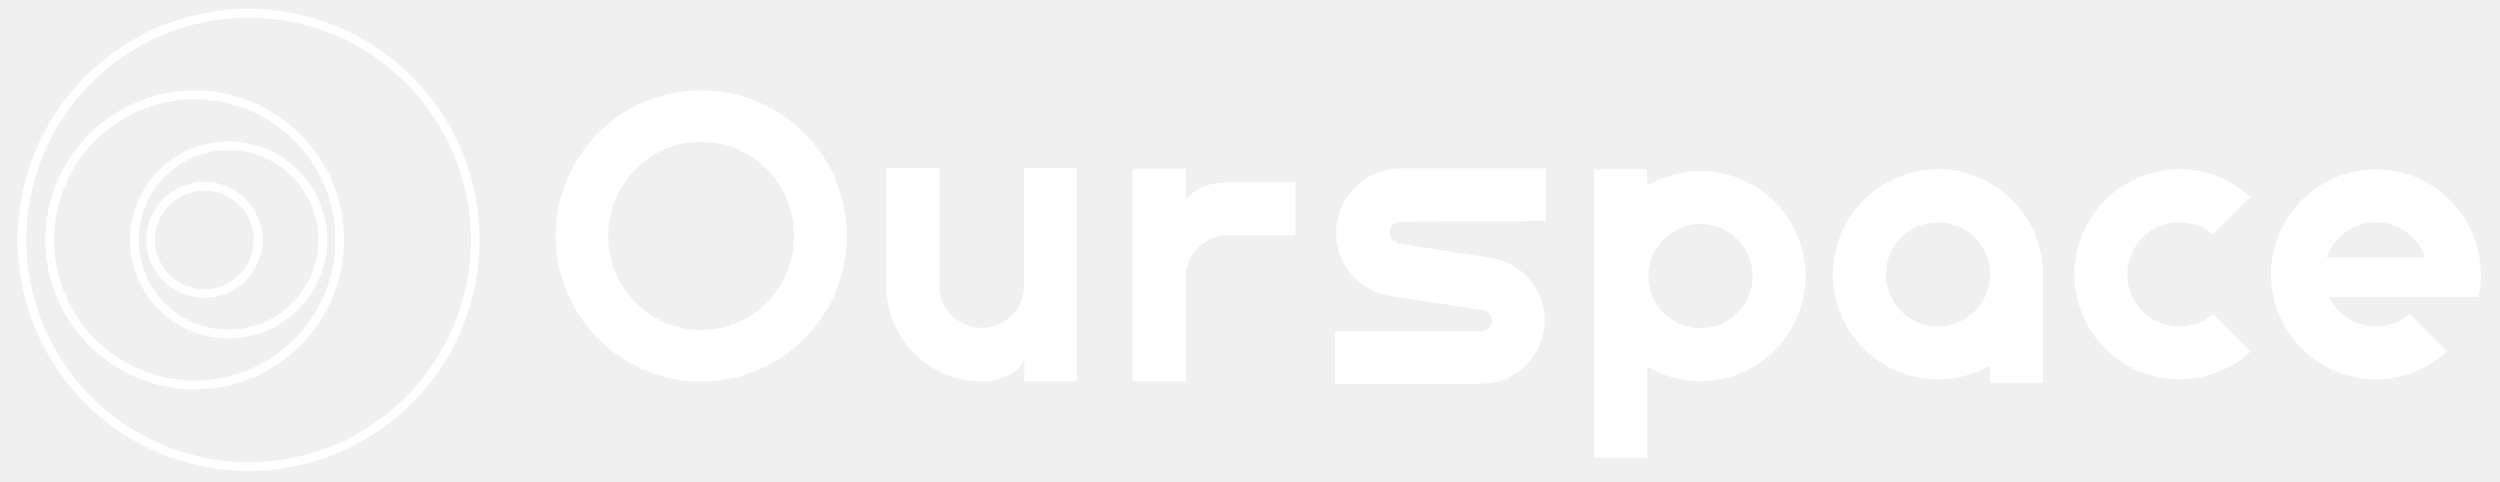
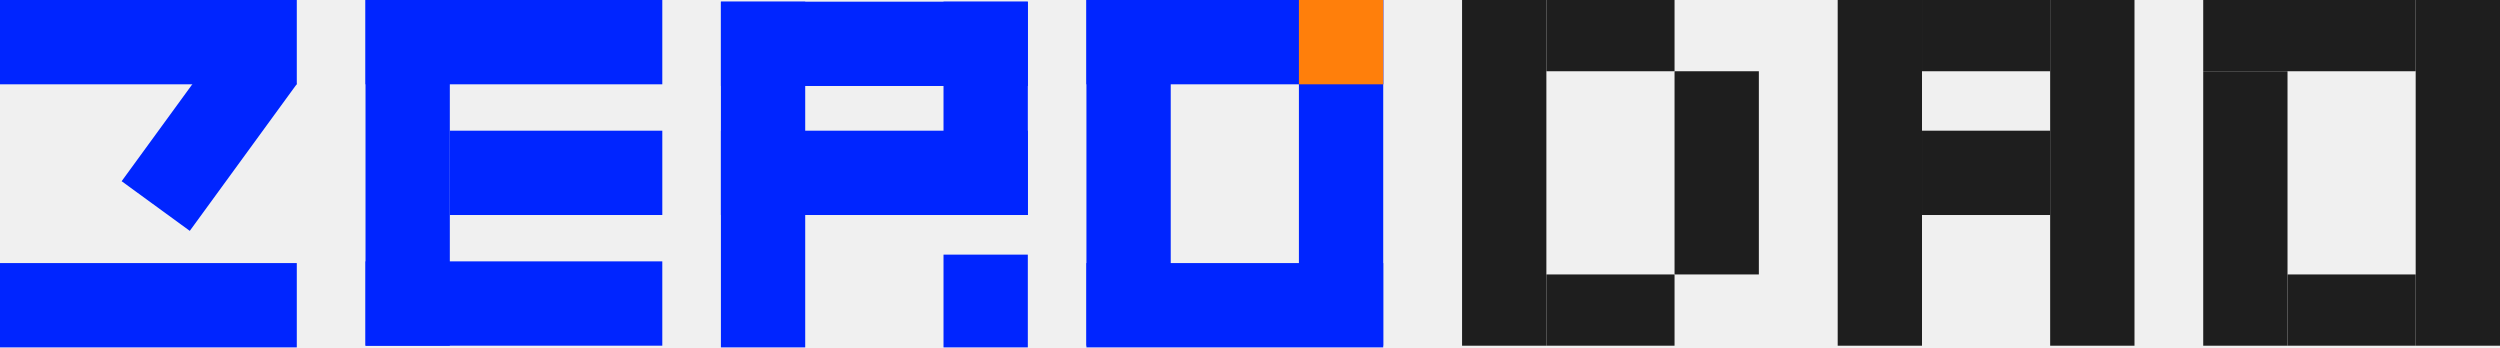
- <svg xmlns="http://www.w3.org/2000/svg" version="1.1" id="图层_1" x="0px" y="0px" width="574px" height="110.5px" viewBox="0 0 574 110.5" enable-background="new 0 0 574 110.5" xml:space="preserve">
-   <path fill="#FFFFFF" d="M59.254,55.084h1c0,7.361-5.968,13.329-13.33,13.33c-7.362-0.001-13.329-5.969-13.33-13.33  c0.001-7.362,5.967-13.329,13.33-13.33c7.362,0.001,13.33,5.967,13.33,13.33H59.254h-1c-0.011-6.258-5.074-11.318-11.33-11.33  c-6.257,0.012-11.318,5.072-11.33,11.33c0.012,6.257,5.073,11.318,11.33,11.33c6.256-0.012,11.319-5.073,11.33-11.33H59.254z" />
-   <path fill="#FFFFFF" d="M74.092,55.084h1c0,12.493-10.127,22.62-22.621,22.621c-12.494-0.001-22.62-10.128-22.621-22.621  c0.001-12.493,10.127-22.621,22.621-22.621s22.621,10.128,22.621,22.621H74.092h-1c-0.021-11.388-9.233-20.601-20.621-20.621  c-11.388,0.021-20.6,9.233-20.621,20.621c0.021,11.389,9.233,20.602,20.621,20.621c11.389-0.021,20.601-9.232,20.621-20.621H74.092z  " />
-   <path fill="#FFFFFF" d="M78.001,55.084h1c0,18.941-15.354,34.296-34.296,34.297C25.764,89.38,10.409,74.025,10.409,55.084  c0-18.942,15.354-34.295,34.297-34.296c18.94,0,34.295,15.354,34.296,34.296H78.001h-1C76.969,37.248,62.542,22.82,44.706,22.788  c-17.837,0.032-32.266,14.46-32.297,32.296c0.031,17.836,14.46,32.266,32.297,32.297C62.542,87.35,76.97,72.92,77.002,55.084H78.001  z" />
-   <path fill="#FFFFFF" d="M109.119,55.084h1c0,29.292-23.745,53.037-53.038,53.038C27.79,108.121,4.045,84.376,4.044,55.084  C4.045,25.792,27.79,2.047,57.081,2.047c29.292,0,53.037,23.745,53.038,53.037H109.119h-1C108.068,26.897,85.269,4.098,57.081,4.047  C28.895,4.098,6.095,26.897,6.044,55.084c0.051,28.188,22.851,50.986,51.037,51.038c28.188-0.052,50.986-22.853,51.038-51.038  H109.119z" />
-   <path fill="#FFFFFF" d="M161,20.742c-18.458,0-33.422,14.964-33.422,33.423S142.542,87.588,161,87.588  c18.459,0,33.423-14.964,33.423-33.423S179.459,20.742,161,20.742 M161,75.796c-11.785,0-21.338-9.687-21.338-21.631  c0-11.946,9.553-21.631,21.338-21.631s21.338,9.685,21.338,21.631C182.338,66.109,172.785,75.796,161,75.796" />
-   <path fill="#FFFFFF" d="M235.135,46.132V65.54c0,5.377-4.358,9.735-9.735,9.735s-9.734-4.358-9.734-9.735V46.132v-7.596h-12.146  v27.17c0,12.085,9.796,21.882,21.881,21.882c3.515,0,8.751-1.557,9.767-5.387v5.336h12.084V66.311  c0.006-0.203,0.03-0.399,0.03-0.604v-27.17h-12.146V46.132L235.135,46.132z" />
-   <path fill="#FFFFFF" d="M390.425,39.288c-4.484,0-8.668,1.246-12.266,3.379v-3.793h-12.146V57.38v47.283v0.405h12.146V84.134  c3.598,2.132,7.78,3.38,12.266,3.38c13.316,0,24.111-10.797,24.111-24.113C414.536,50.083,403.741,39.288,390.425,39.288   M390.425,75.367c-6.609,0-11.968-5.358-11.968-11.967c0-6.609,5.357-11.967,11.968-11.967c6.609,0,11.967,5.357,11.967,11.967  C402.392,70.009,397.033,75.367,390.425,75.367" />
-   <path fill="#FFFFFF" d="M444.95,38.874c-13.315,0-24.111,10.796-24.111,24.112s10.796,24.111,24.111,24.111  c4.359,0,8.438-1.174,11.968-3.197v3.976h12.146v-6.958V63.139v-0.152C469.063,49.67,458.268,38.874,444.95,38.874 M444.95,74.953  c-6.608,0-11.967-5.357-11.967-11.967c0-6.608,5.357-11.967,11.967-11.967c6.61,0,11.968,5.358,11.968,11.967  S451.561,74.953,444.95,74.953" />
-   <path fill="#FFFFFF" d="M500.394,74.953c-6.609,0-11.967-5.357-11.967-11.967c0-6.608,5.356-11.968,11.967-11.968  c2.937,0,5.622,1.063,7.704,2.817l6.656-6.656l1.932-1.932c-4.293-3.945-10.002-6.374-16.292-6.374  c-13.317,0-24.112,10.796-24.112,24.111c0,13.317,10.795,24.113,24.112,24.113c6.32,0,12.054-2.451,16.354-6.431l-8.59-8.588  C506.068,73.868,503.359,74.953,500.394,74.953" />
-   <path fill="#FFFFFF" d="M540.115,52.622c0.057,0.032,0.108,0.066,0.163,0.1C540.225,52.688,540.172,52.654,540.115,52.622  L540.115,52.622z" />
-   <path fill="#FFFFFF" d="M569.293,59.148c-0.877-5.471-3.584-10.314-7.486-13.9c0,0,0-0.001-0.001-0.001  c-0.534-0.492-1.09-0.959-1.668-1.401c-0.005-0.004-0.011-0.009-0.018-0.012c-0.565-0.434-1.149-0.843-1.756-1.225  c-0.035-0.023-0.07-0.043-0.105-0.065c-0.576-0.359-1.165-0.699-1.773-1.011c-0.015-0.008-0.031-0.016-0.048-0.023  c-0.074-0.037-0.148-0.07-0.222-0.106c-0.563-0.279-1.131-0.545-1.718-0.781c-0.164-0.066-0.336-0.121-0.503-0.184  c-0.523-0.198-1.052-0.393-1.594-0.553c-0.266-0.079-0.541-0.138-0.811-0.208c-0.46-0.121-0.918-0.247-1.39-0.34  c-0.113-0.022-0.231-0.032-0.348-0.052c-0.297-0.048-0.594-0.093-0.893-0.137c-0.354-0.051-0.701-0.118-1.062-0.153h-0.001  c-0.288-0.03-0.584-0.026-0.875-0.045c-0.503-0.032-1.002-0.076-1.512-0.076h-0.001c-0.808,0-1.605,0.043-2.395,0.121  c-0.363,0.036-0.719,0.104-1.076,0.157c-0.41,0.059-0.824,0.107-1.229,0.187c-0.48,0.096-0.951,0.224-1.42,0.349  c-0.263,0.068-0.529,0.125-0.788,0.202c-0.553,0.167-1.092,0.363-1.628,0.568c-0.158,0.06-0.319,0.111-0.476,0.173  c-0.6,0.244-1.184,0.515-1.756,0.804c-0.078,0.039-0.161,0.075-0.24,0.116c-0.616,0.318-1.218,0.663-1.803,1.033  c-0.027,0.018-0.059,0.034-0.087,0.053c-0.61,0.39-1.203,0.805-1.774,1.245c-0.002,0.001-0.004,0.003-0.006,0.005  c-0.58,0.447-1.141,0.92-1.676,1.416l-0.003,0.001c-4.76,4.404-7.758,10.687-7.758,17.683c0,7.027,3.035,13.318,7.835,17.724  l-0.016,0.017c0.535,0.49,1.092,0.959,1.669,1.4c0.006,0.003,0.011,0.008,0.017,0.012c0.566,0.435,1.152,0.842,1.756,1.227  c0.035,0.021,0.071,0.043,0.107,0.064c0.575,0.36,1.166,0.697,1.772,1.012c0.088,0.045,0.179,0.084,0.268,0.129  c0.563,0.281,1.134,0.545,1.719,0.781c0.165,0.065,0.335,0.121,0.503,0.184c0.524,0.199,1.052,0.39,1.595,0.552  c0.265,0.08,0.537,0.14,0.808,0.208c0.461,0.122,0.921,0.248,1.393,0.342c0.408,0.079,0.825,0.129,1.24,0.188  c0.354,0.052,0.701,0.119,1.06,0.153c0.786,0.078,1.582,0.121,2.39,0.121c0.809,0,1.605-0.043,2.395-0.121  c0.363-0.037,0.719-0.104,1.076-0.156c0.411-0.061,0.825-0.109,1.229-0.188c0.479-0.095,0.949-0.224,1.421-0.348  c0.262-0.07,0.528-0.126,0.787-0.203c0.554-0.166,1.093-0.362,1.628-0.565c0.158-0.062,0.318-0.111,0.476-0.177  c0.599-0.241,1.183-0.513,1.754-0.801c0.081-0.04,0.163-0.076,0.242-0.117c0.617-0.317,1.217-0.664,1.802-1.032  c0.029-0.019,0.061-0.035,0.088-0.055c0.61-0.388,1.202-0.804,1.775-1.245c0.002-0.002,0.004-0.003,0.006-0.005  c0.579-0.445,1.139-0.918,1.674-1.416h0.002l-8.589-8.588h-0.001c-0.5,0.43-1.041,0.811-1.606,1.152  c-0.043,0.025-0.086,0.054-0.13,0.078c-0.547,0.32-1.123,0.599-1.723,0.83c-0.071,0.026-0.146,0.054-0.218,0.08  c-0.596,0.217-1.211,0.394-1.847,0.515c-0.07,0.014-0.145,0.02-0.213,0.032c-0.66,0.111-1.335,0.185-2.027,0.185  c-0.674,0-1.331-0.071-1.975-0.179c-0.202-0.032-0.396-0.086-0.597-0.131c-0.438-0.098-0.869-0.211-1.29-0.354  c-0.213-0.074-0.423-0.151-0.631-0.237c-0.396-0.162-0.781-0.348-1.154-0.55c-0.188-0.103-0.381-0.194-0.562-0.306  c-0.428-0.262-0.832-0.555-1.223-0.865c-1.392-1.109-2.541-2.509-3.327-4.126h12.883h8.63h0.001h9.163h3.611  c0.371-1.683,0.582-3.425,0.582-5.219C569.627,61.677,569.493,60.4,569.293,59.148 M556.84,59.148h-9.2h-13.452  c0.739-2.186,2.109-4.063,3.868-5.479c0.002-0.001,0.004-0.002,0.005-0.002c0.321-0.259,0.656-0.496,1.004-0.72  c0.205-0.132,0.408-0.265,0.622-0.385c0.373-0.21,0.761-0.389,1.159-0.559c0.217-0.092,0.427-0.193,0.649-0.273  c0.438-0.156,0.89-0.271,1.348-0.375c0.204-0.048,0.399-0.113,0.607-0.149c0.671-0.118,1.357-0.188,2.063-0.188  c0.358,0,0.701,0.06,1.051,0.095c0.304,0.03,0.615,0.032,0.913,0.082c0.041,0.007,0.084,0.01,0.125,0.017  c-0.004-0.001-0.008-0.001-0.011-0.002c0.004,0.001,0.008,0.001,0.012,0.002c0.048,0.008,0.094,0.014,0.143,0.022  c0.619,0.117,1.221,0.288,1.803,0.496c0.001,0,0.001,0.001,0.001,0.001c0.06,0.021,0.119,0.043,0.178,0.063  c0.002,0.001,0.003,0.002,0.005,0.002c-0.002,0-0.004-0.001-0.006-0.002c0.609,0.23,1.195,0.505,1.752,0.826  c-0.037-0.021-0.079-0.035-0.117-0.055c0.039,0.02,0.081,0.033,0.118,0.055h0.001c0.055,0.032,0.107,0.066,0.162,0.1  c0.987,0.59,1.88,1.317,2.656,2.156c0.051,0.056,0.101,0.11,0.148,0.166c0.688,0.771,1.275,1.63,1.746,2.563  c0.011,0.022,0.021,0.047,0.033,0.069C556.462,58.15,556.669,58.641,556.84,59.148L556.84,59.148L556.84,59.148z" />
-   <path fill="#FFFFFF" d="M272.311,45.924V43.99v-5.229H260.06v24.042v1.676v23.059h12.251V73.23V71.72v-7.663v-0.595v-0.78  c0.528-4.856,4.565-8.653,9.556-8.682h15.553V41.848h-15.662C278.367,41.848,274.395,42.896,272.311,45.924" />
-   <path fill="#FFFFFF" d="M307.026,50.732c-0.161,0.873-0.257,1.77-0.257,2.688c0,7.398,5.442,13.508,12.538,14.587l-0.003,0.021  l6.975,1.025c0,0.002-0.001,0.002-0.001,0.004l14.331,2.153c1.108,0.241,1.956,1.181,1.956,2.36c0,1.296-1.008,2.326-2.277,2.427  c-0.063,0.005-0.119,0.038-0.186,0.038h-14.324h-19.238V88.12h33.563c7.194,0,13.151-5.226,14.323-12.084  c0.138-0.804,0.225-1.622,0.225-2.464c0-7.524-5.712-13.713-13.035-14.469v-0.002l-6.313-0.953l-13.971-2.234l0.003-0.034  c-1.277-0.11-2.29-1.151-2.29-2.459c0-1.381,1.118-2.501,2.501-2.501c0.022,0,0.043,0.014,0.064,0.014l0.001-0.015l14.463-0.104  l18.88-0.082V38.647h-33.408C314.305,38.647,308.291,43.859,307.026,50.732" />
-   <rect x="-55.5" y="-164.349" fill="none" width="720" height="405.349" />
+ <svg xmlns="http://www.w3.org/2000/svg" version="1.1" id="图层_1" x="0px" y="0px" width="244.153px" height="33.926px" viewBox="107.849 36.578 244.153 33.926" enable-background="new 107.849 36.578 244.153 33.926" xml:space="preserve">
+   <rect x="107.849" y="36.578" fill="#0025FF" width="28.985" height="8.234" />
+   <rect x="143.546" y="36.578" fill="#0025FF" width="8.233" height="33.762" />
+   <rect x="213.951" y="36.578" fill="#0025FF" width="8.233" height="33.762" />
+   <rect x="234.702" y="36.578" fill="#0025FF" width="8.234" height="33.762" />
+   <rect x="271.387" y="43.536" fill="#1E1E1E" width="8.234" height="19.845" />
+   <rect x="323.018" y="43.536" fill="#1E1E1E" width="8.233" height="26.804" />
+   <rect x="343.768" y="36.578" fill="#1E1E1E" width="8.234" height="33.762" />
+   <rect x="295.555" y="49.341" fill="#1E1E1E" width="12.516" height="8.235" />
+   <rect x="258.87" y="36.578" fill="#1E1E1E" width="12.517" height="6.958" />
+   <rect x="258.87" y="63.381" fill="#1E1E1E" width="12.517" height="6.958" />
+   <rect x="295.555" y="36.578" fill="#1E1E1E" width="12.516" height="6.958" />
+   <rect x="323.018" y="36.578" fill="#1E1E1E" width="20.75" height="6.958" />
+   <rect x="331.251" y="63.381" fill="#1E1E1E" width="12.517" height="6.958" />
+   <rect x="250.636" y="36.578" fill="#1E1E1E" width="8.234" height="33.762" />
+   <rect x="287.32" y="36.578" fill="#1E1E1E" width="8.234" height="33.762" />
+   <rect x="308.07" y="36.578" fill="#1E1E1E" width="8.236" height="33.762" />
+   <rect x="178.254" y="36.742" fill="#0025FF" width="8.233" height="33.762" />
+   <rect x="199.994" y="61.445" fill="#0025FF" width="8.233" height="9.059" />
+   <rect x="199.994" y="36.742" fill="#0025FF" width="8.233" height="20.833" />
+   <rect x="143.546" y="36.578" fill="#0025FF" width="28.984" height="8.234" />
+   <rect x="213.951" y="36.578" fill="#0025FF" width="28.985" height="8.234" />
+   <rect x="213.951" y="62.27" fill="#0025FF" width="28.985" height="8.234" />
+   <rect x="178.254" y="36.742" fill="#0025FF" width="29.975" height="8.234" />
+   <rect x="178.254" y="49.341" fill="#0025FF" width="29.975" height="8.235" />
+   <rect x="124.158" y="40.656" transform="matrix(-0.8081 -0.589 0.589 -0.8081 202.7685 165.1085)" fill="#0025FF" width="8.235" height="17.746" />
+   <rect x="143.546" y="62.104" fill="#0025FF" width="28.984" height="8.234" />
+   <rect x="151.78" y="49.341" fill="#0025FF" width="20.751" height="8.235" />
+   <rect x="107.849" y="62.27" fill="#0025FF" width="28.985" height="8.234" />
+   <rect x="234.702" y="36.578" fill="#FF7F0B" width="8.234" height="8.234" />
</svg>
